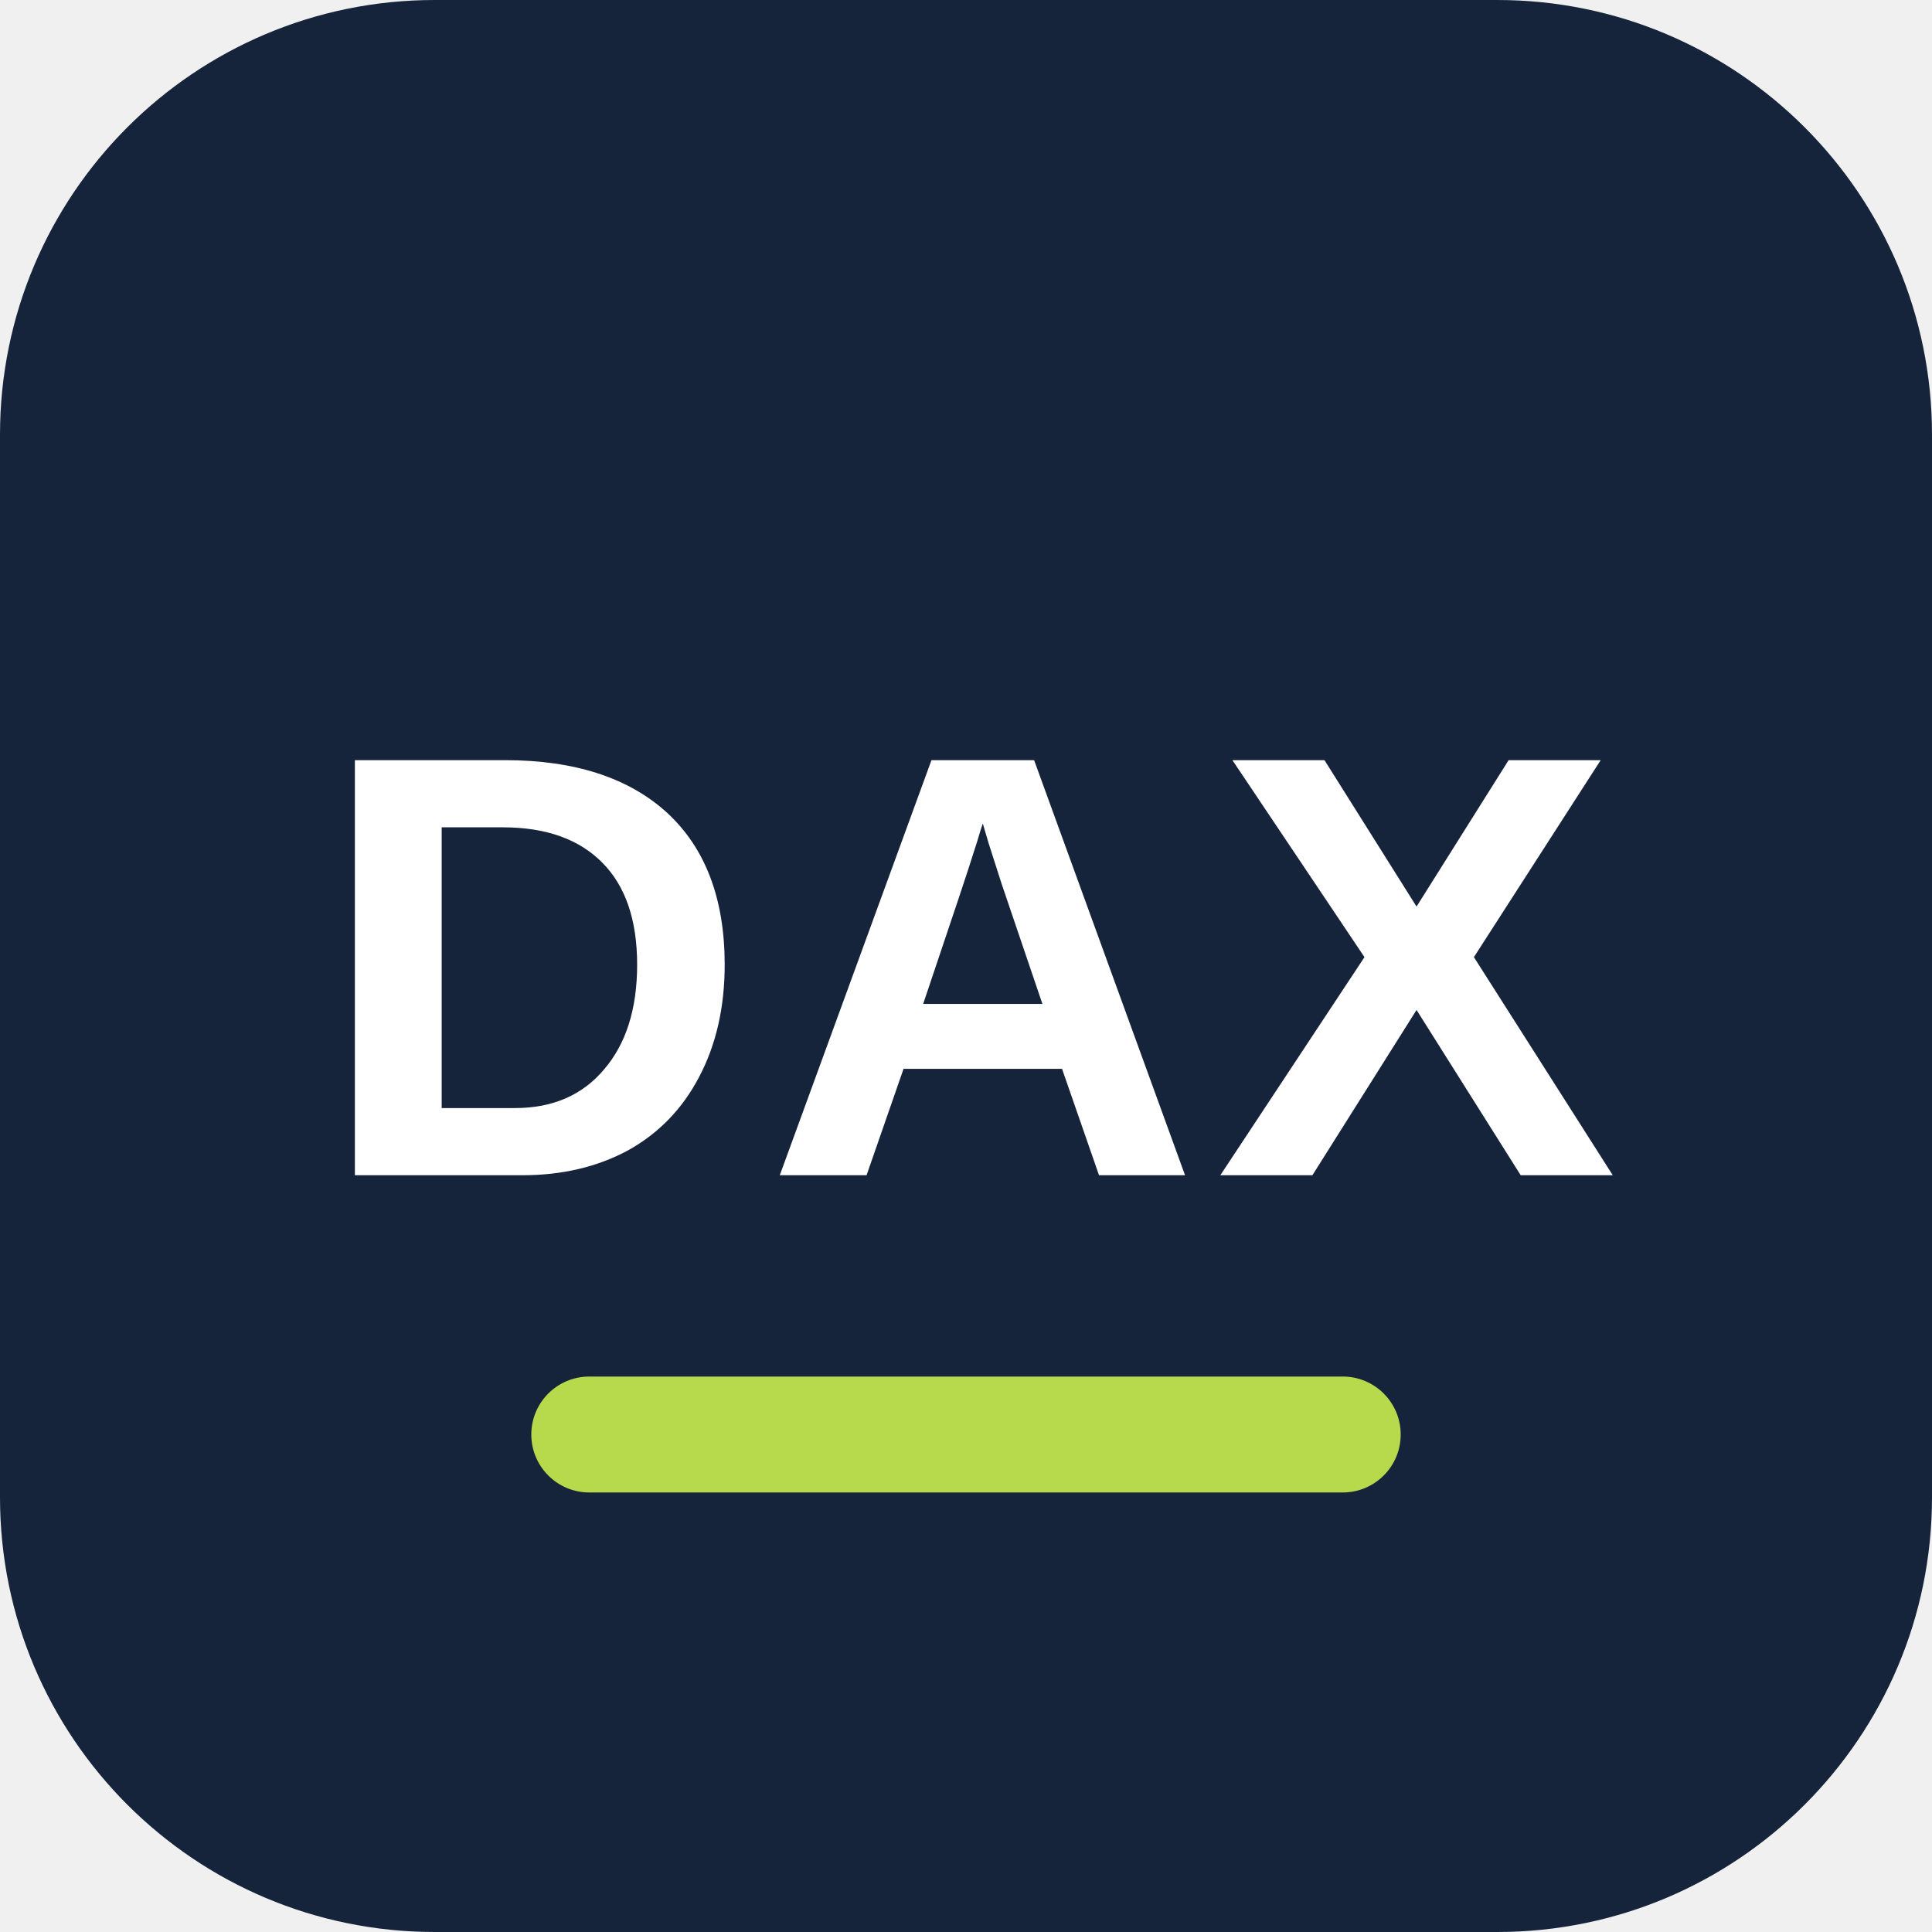
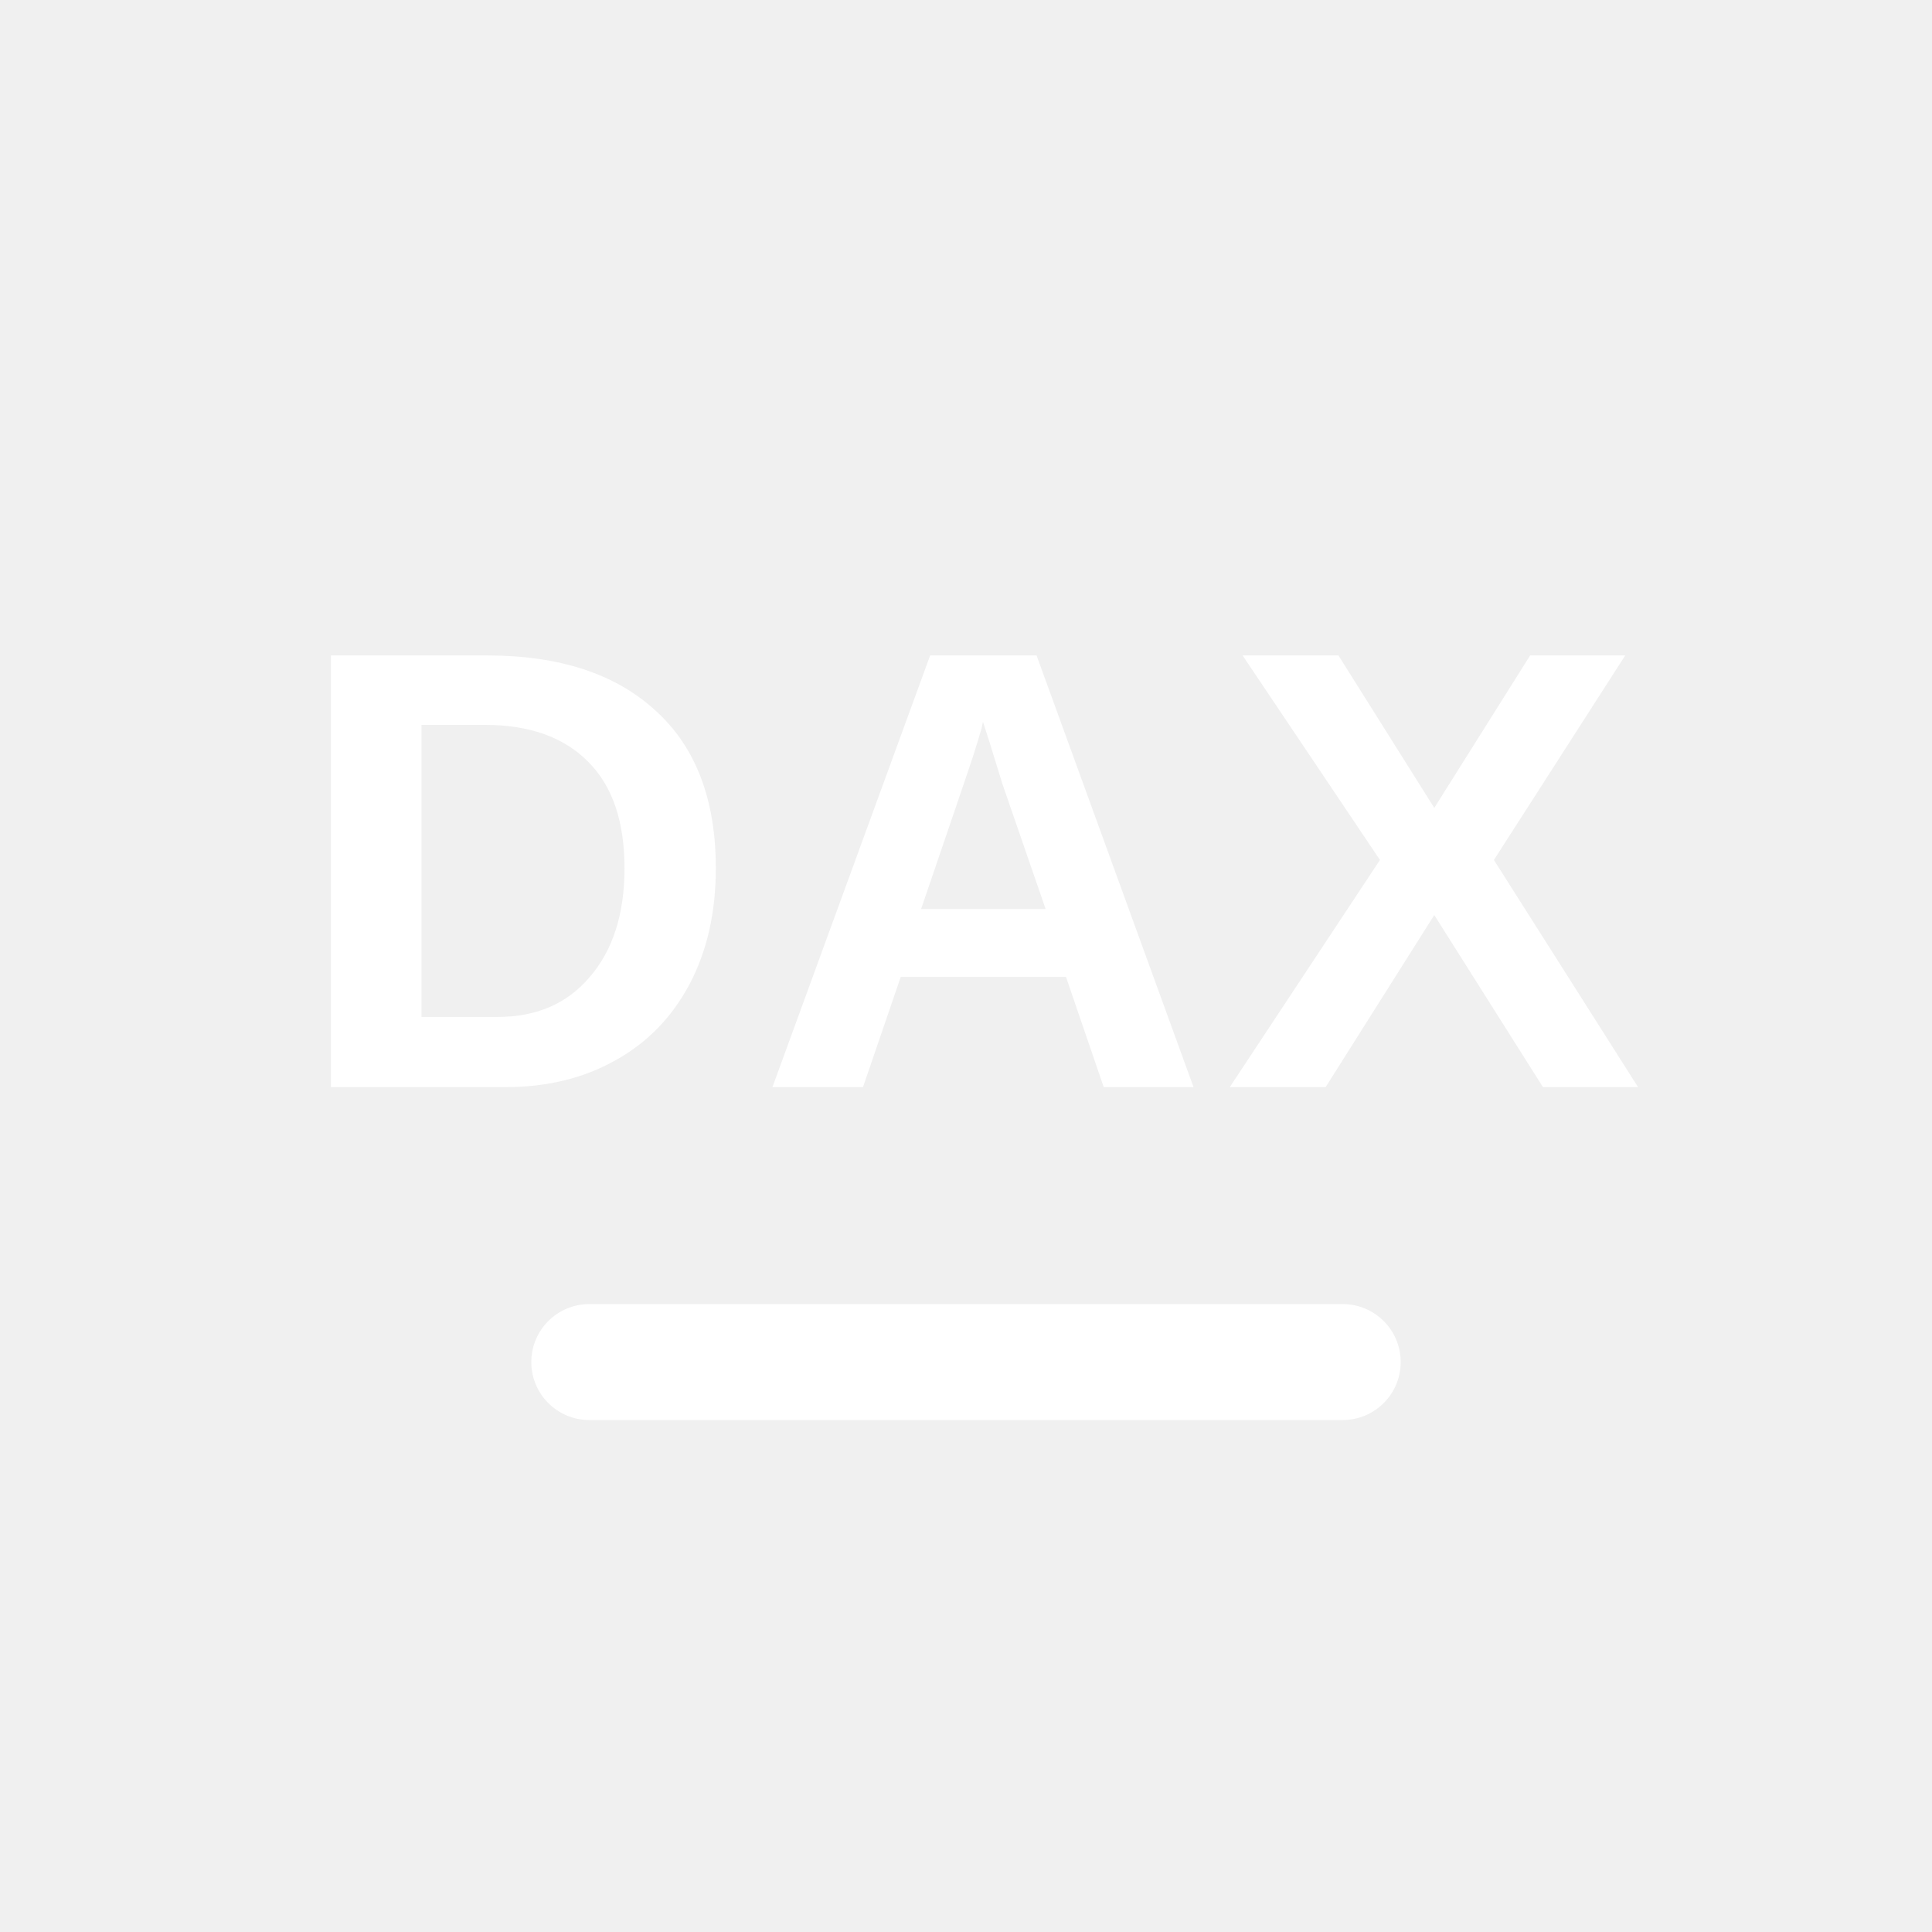
<svg xmlns="http://www.w3.org/2000/svg" viewBox="0 0 40 40" width="40" height="40">
-   <rect width="40" height="40" rx="9" fill="#16243b" />
-   <text x="20" y="20" fill="#ffffff" font-family="Arial, Helvetica, sans-serif" font-size="12.5" font-weight="700" letter-spacing="0.3" text-anchor="middle" dominant-baseline="central">DAX</text>
-   <rect x="11" y="28.5" width="18" height="2.4" rx="1.2" fill="#b7da4c" />
+   <text x="20" y="18" fill="#ffffff" font-family="Arial, Helvetica, sans-serif" font-size="13" font-weight="700" letter-spacing="0.3" text-anchor="middle" dominant-baseline="central">DAX</text>
+   <rect x="11" y="27" width="18" height="2.4" rx="1.2" fill="#ffffff" />
</svg>
